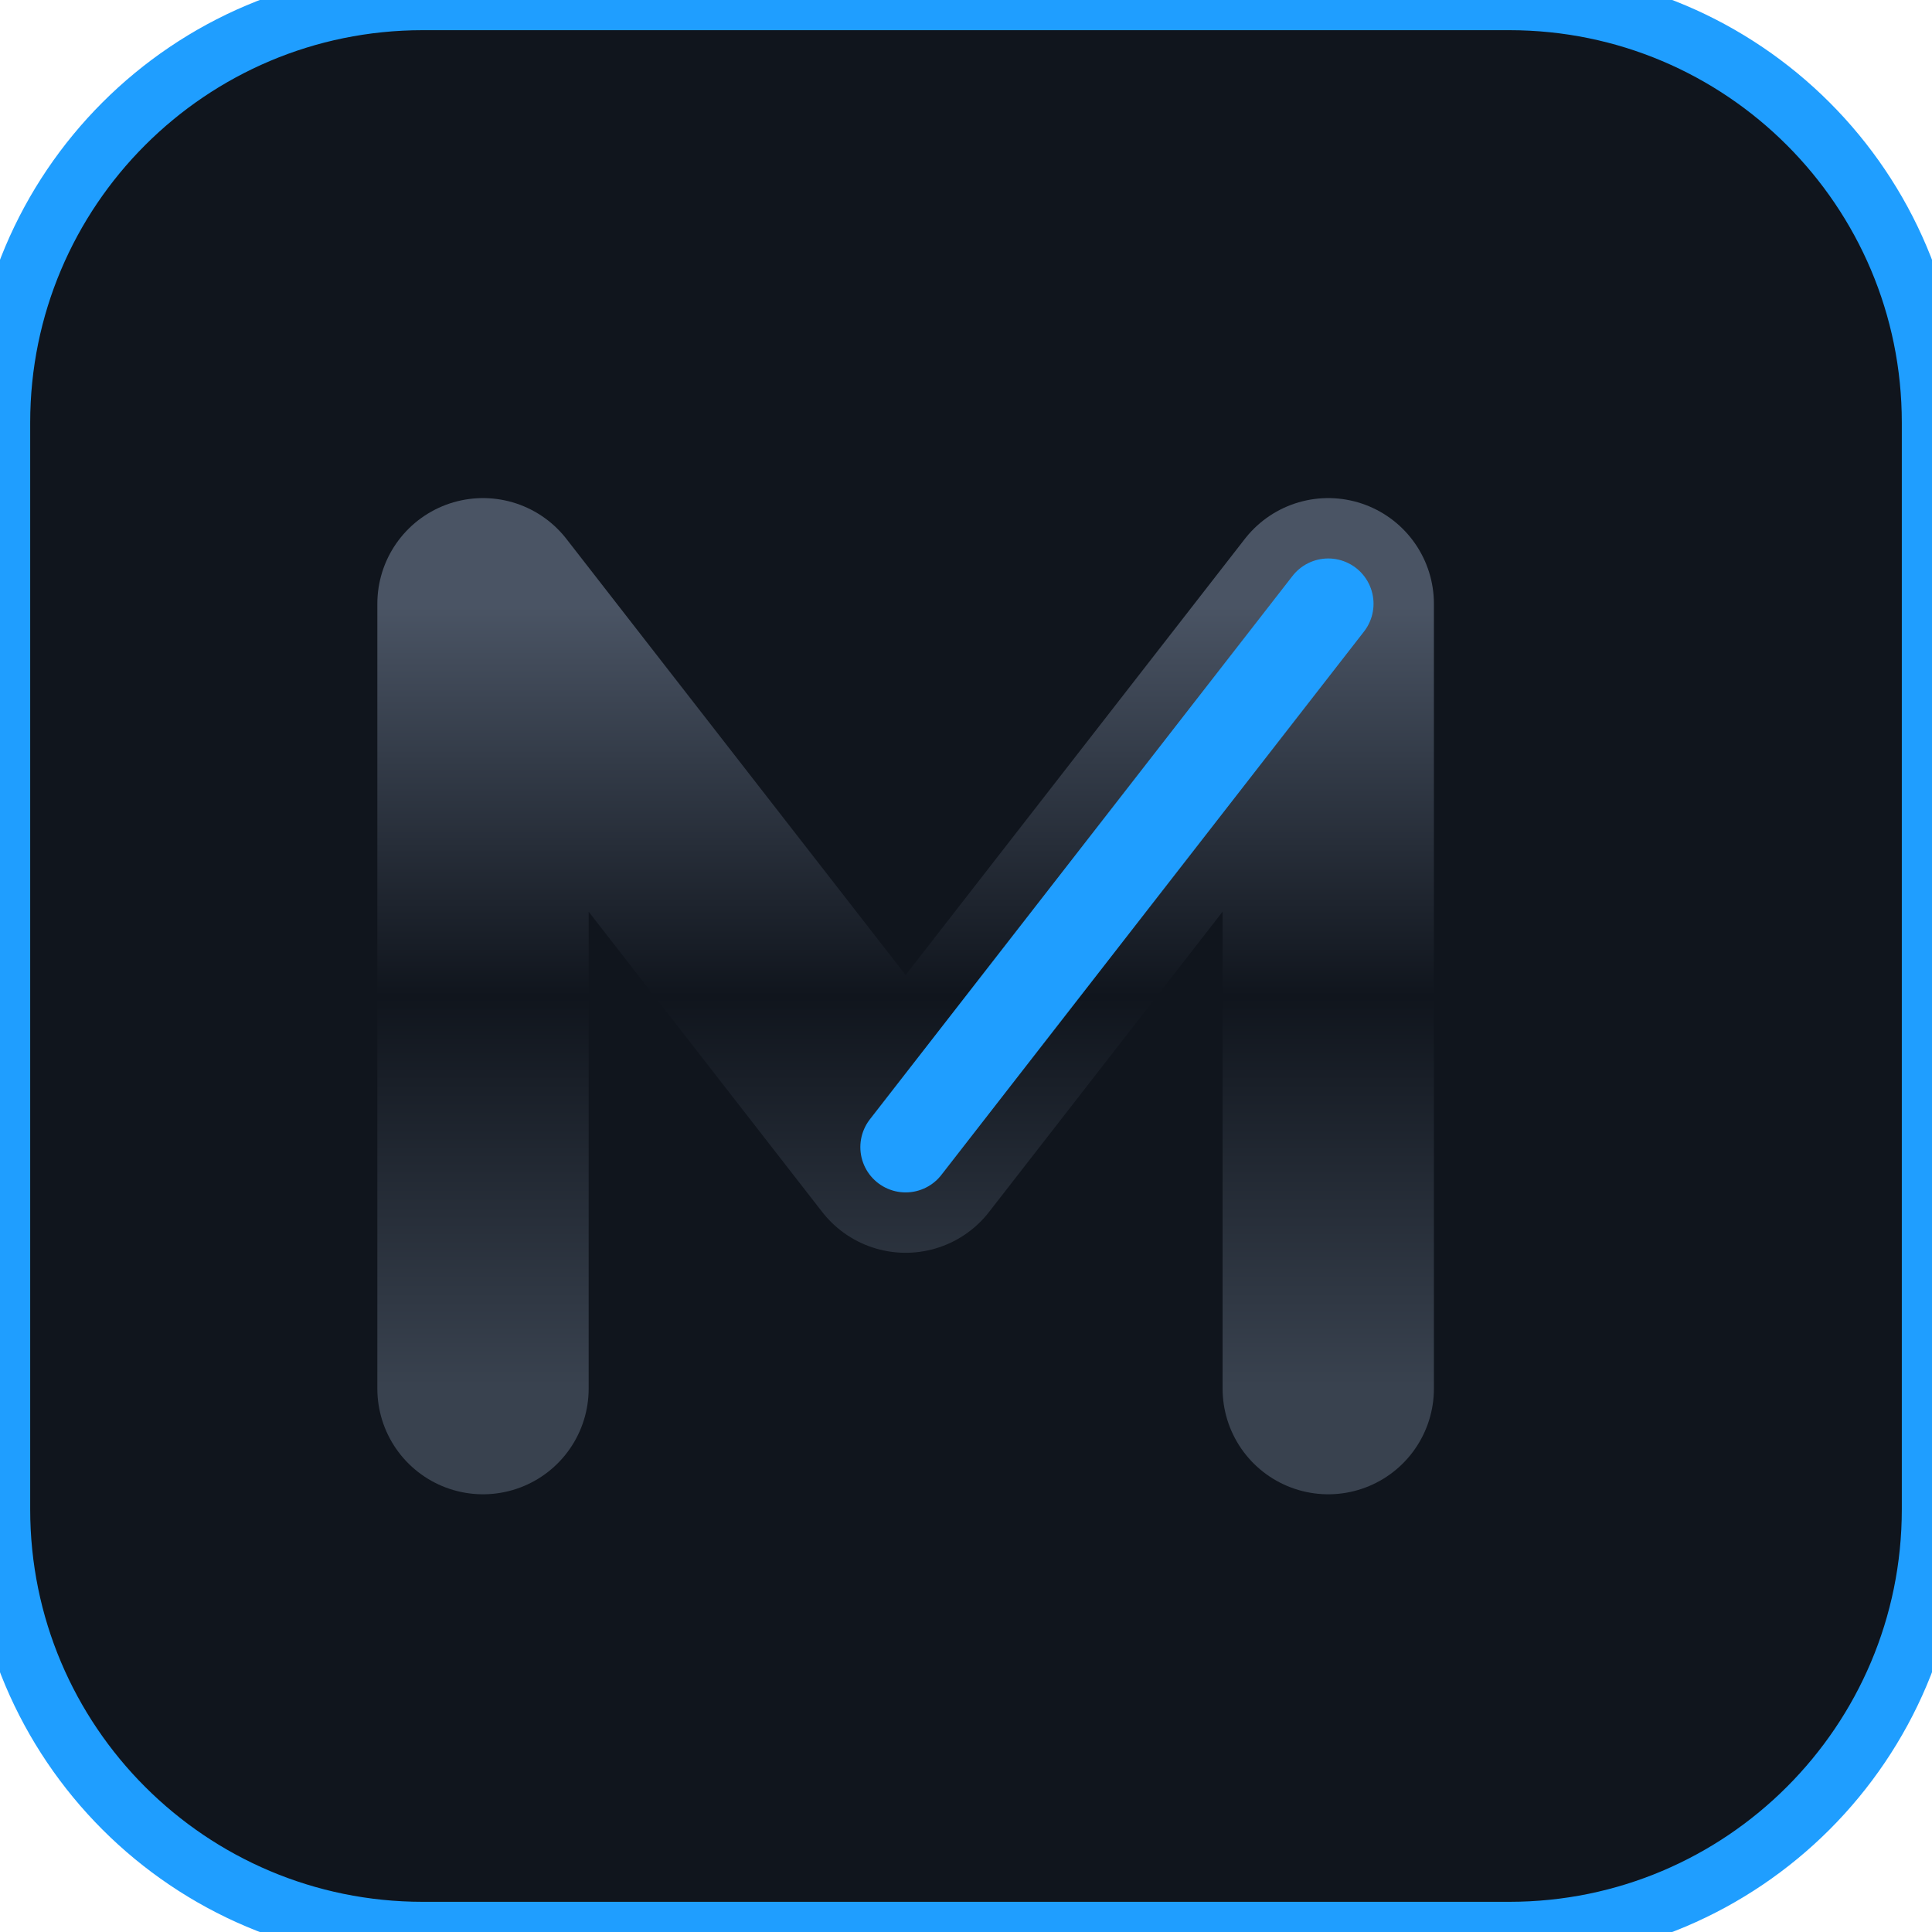
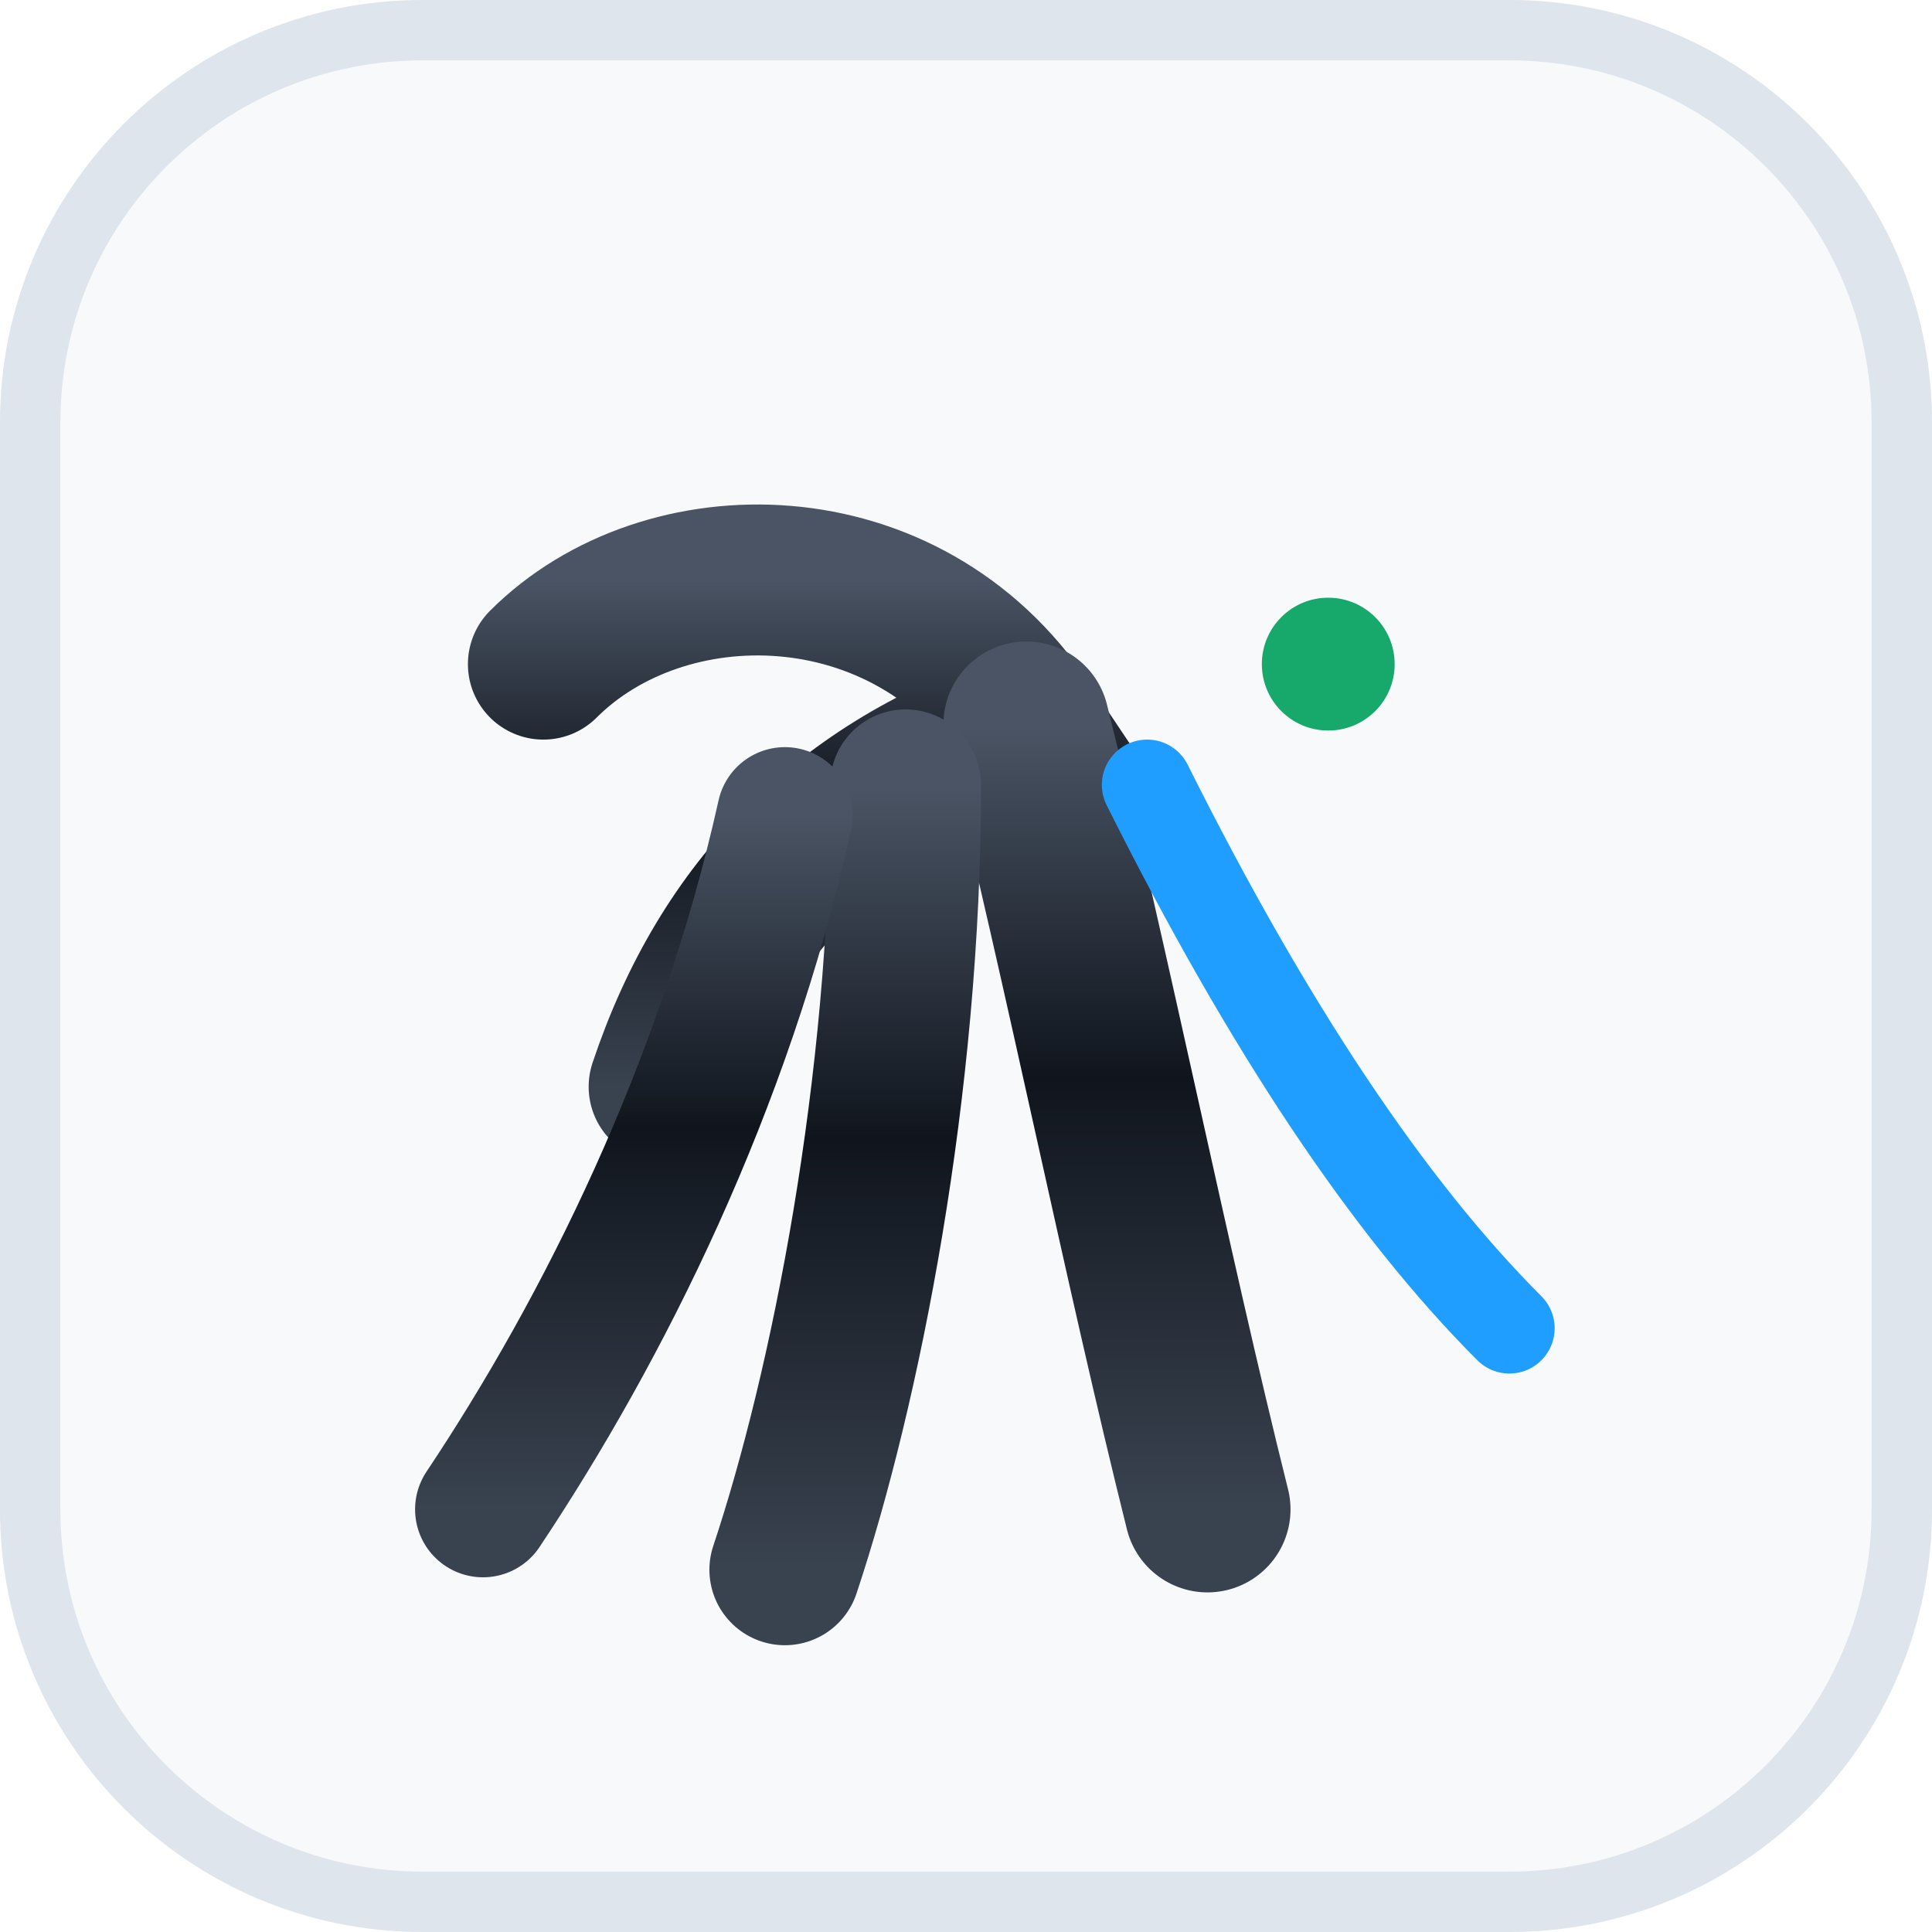
<svg xmlns="http://www.w3.org/2000/svg" viewBox="0 0 64 64">
  <defs>
-     <linearGradient id="m" x1="0" y1="0" x2="0" y2="1">
+     <linearGradient id="metal" x1="0" y1="0" x2="0" y2="1">
      <stop offset="0" stop-color="#4a5464" />
-       <stop offset="0.5" stop-color="#10151d" />
+       <stop offset="0.45" stop-color="#10151d" />
      <stop offset="1" stop-color="#39424f" />
    </linearGradient>
  </defs>
-   <rect width="64" height="64" rx="14" fill="#10151d" />
-   <rect width="64" height="64" rx="14" fill="none" stroke="#1f9eff" stroke-width="2" />
-   <path d="M16 46 V20 L30 38 L44 20 V46" fill="none" stroke="url(#m)" stroke-width="7" stroke-linecap="round" stroke-linejoin="round" />
-   <line x1="44" y1="20" x2="30" y2="38" stroke="#1f9eff" stroke-width="3" stroke-linecap="round" />
+   <rect width="64" height="64" rx="14" fill="#f7f9fb" />
+   <rect x="1" y="1" width="62" height="62" rx="13" fill="none" stroke="#dfe5ec" stroke-width="2" />
+   <path d="M18 22 C22 18 30 18 34 24 C28 26 24 30 22 36" fill="none" stroke="url(#metal)" stroke-width="5" stroke-linecap="round" />
+   <path d="M34 24 C36 32 38 42 40 50" fill="none" stroke="url(#metal)" stroke-width="5.5" stroke-linecap="round" />
+   <path d="M30 26 C30 36 28 46 26 52" fill="none" stroke="url(#metal)" stroke-width="5" stroke-linecap="round" />
+   <path d="M26 27 C24 36 20 44 16 50" fill="none" stroke="url(#metal)" stroke-width="4.5" stroke-linecap="round" />
+   <path d="M38 26 C42 34 46 40 50 44" fill="none" stroke="#1f9eff" stroke-width="3" stroke-linecap="round" />
+   <circle cx="44" cy="22" r="2.2" fill="#17a86b" />
</svg>
